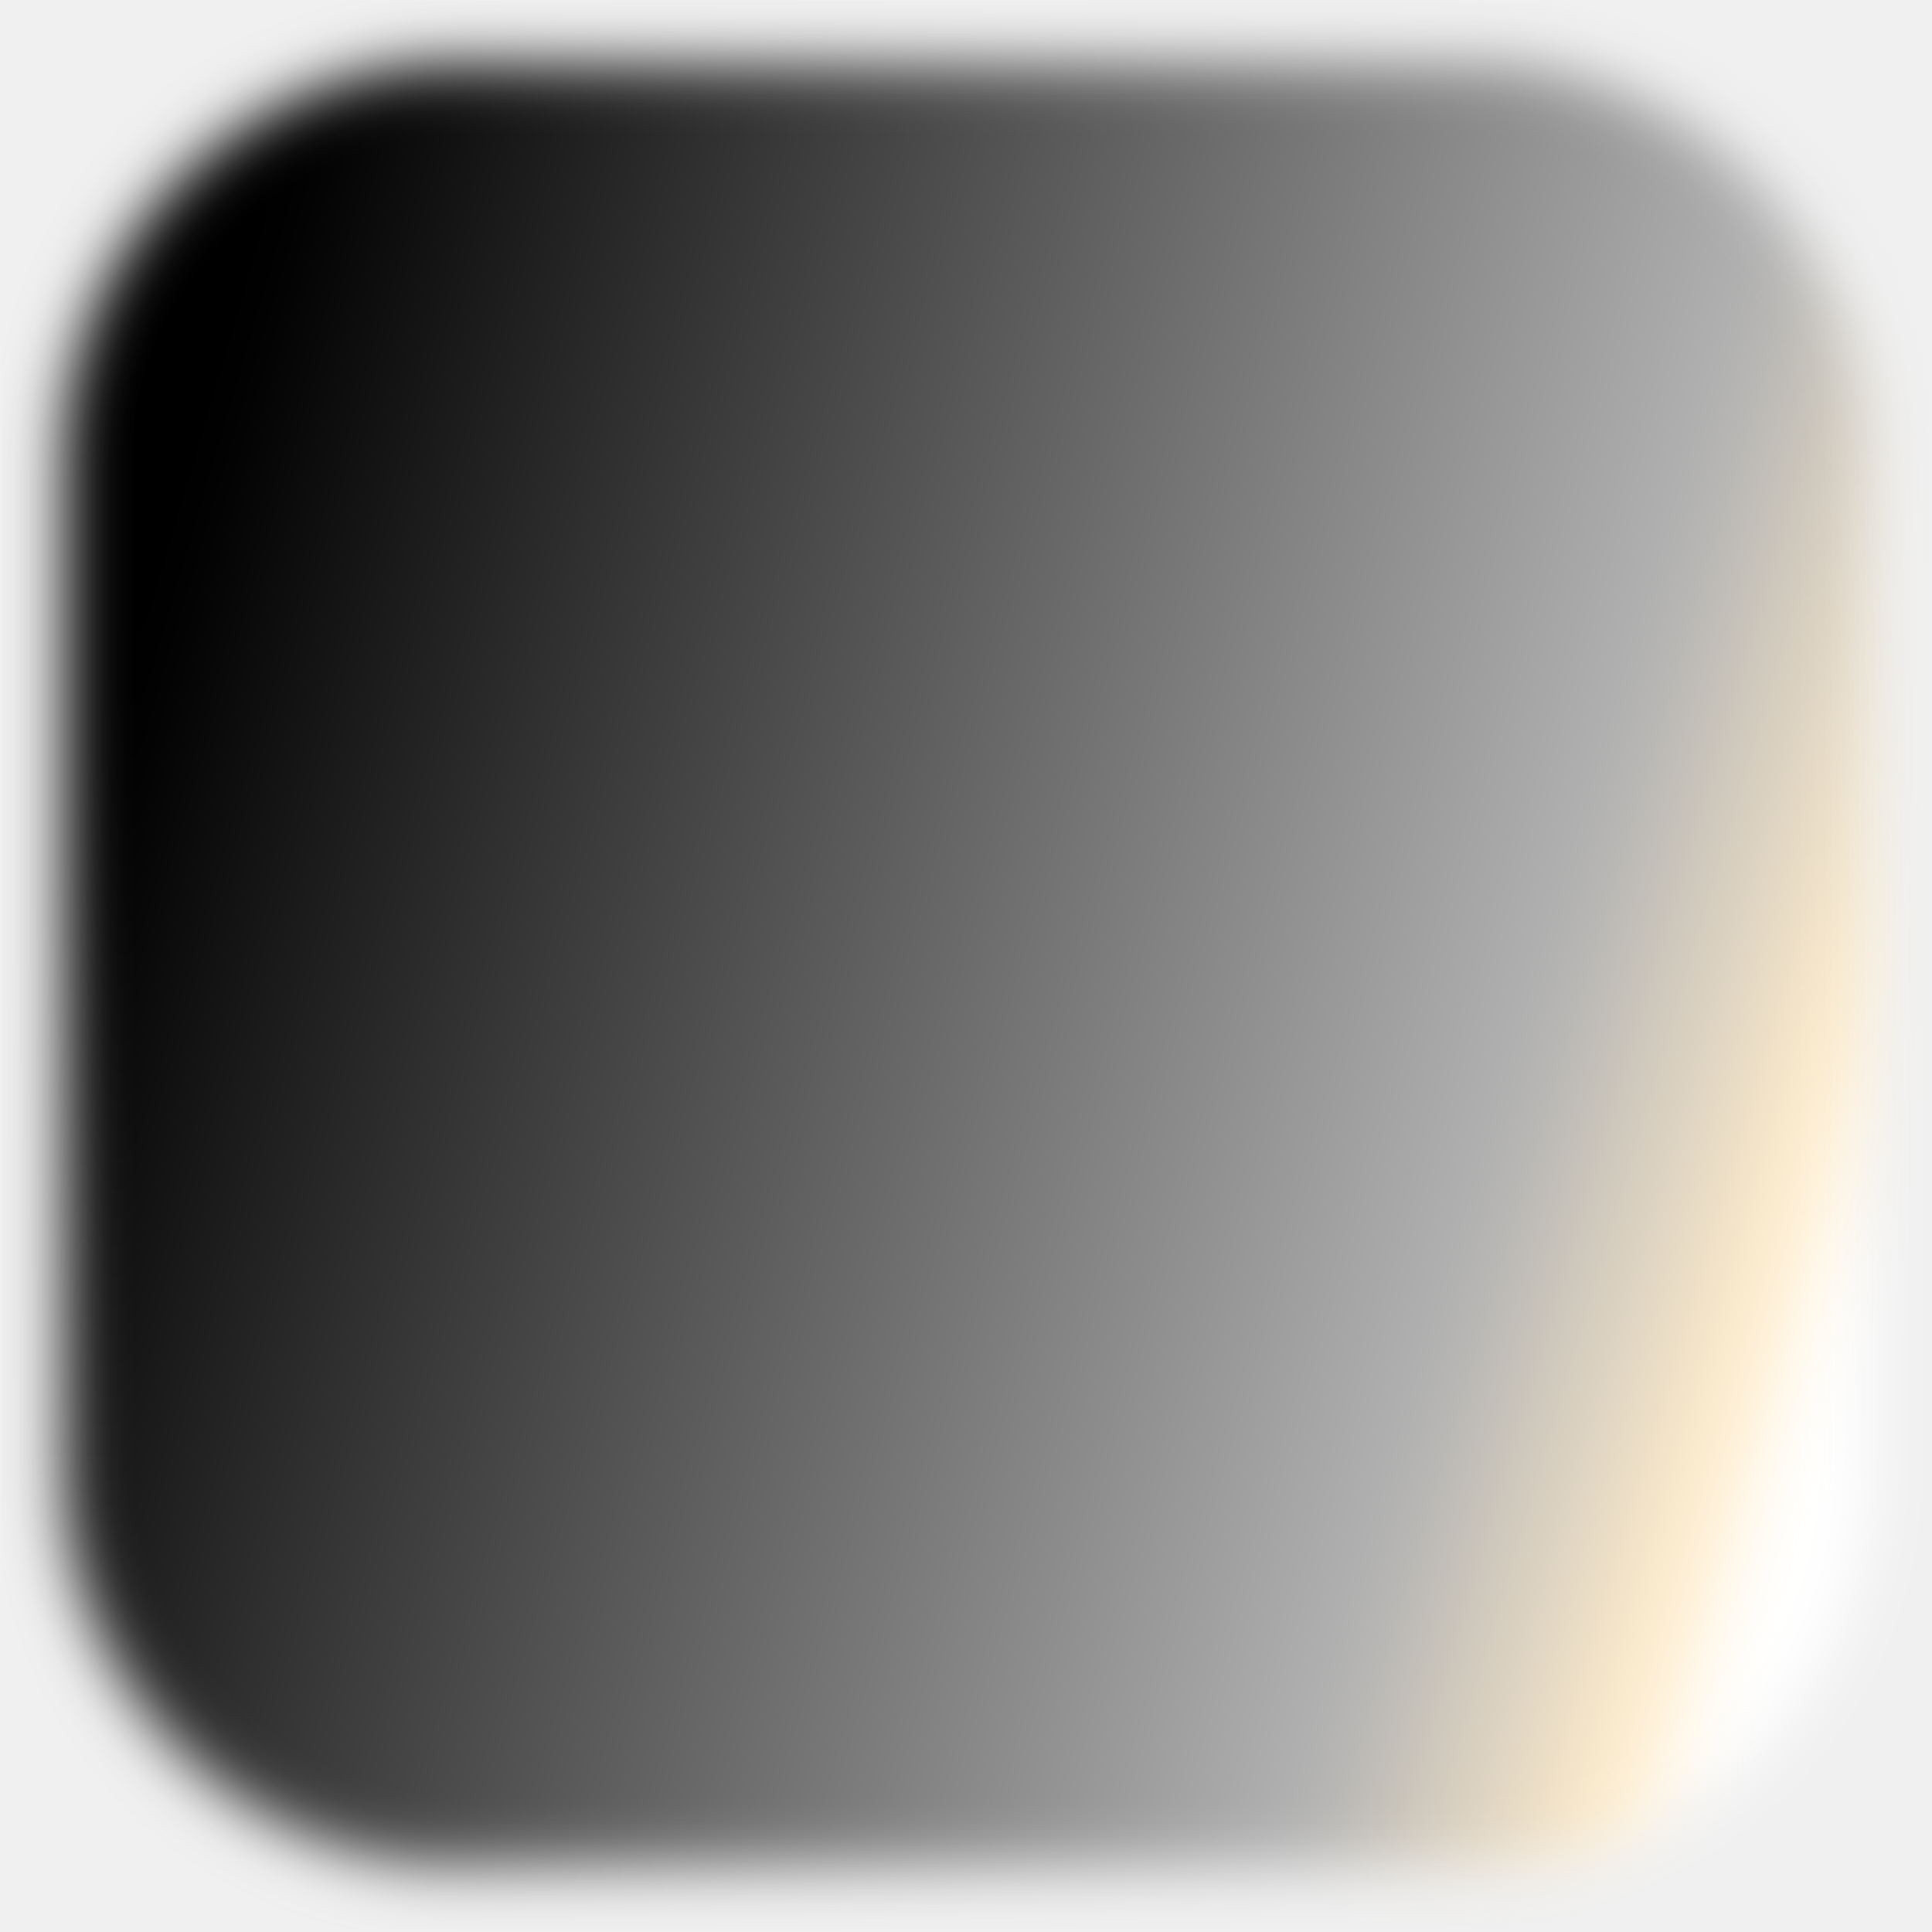
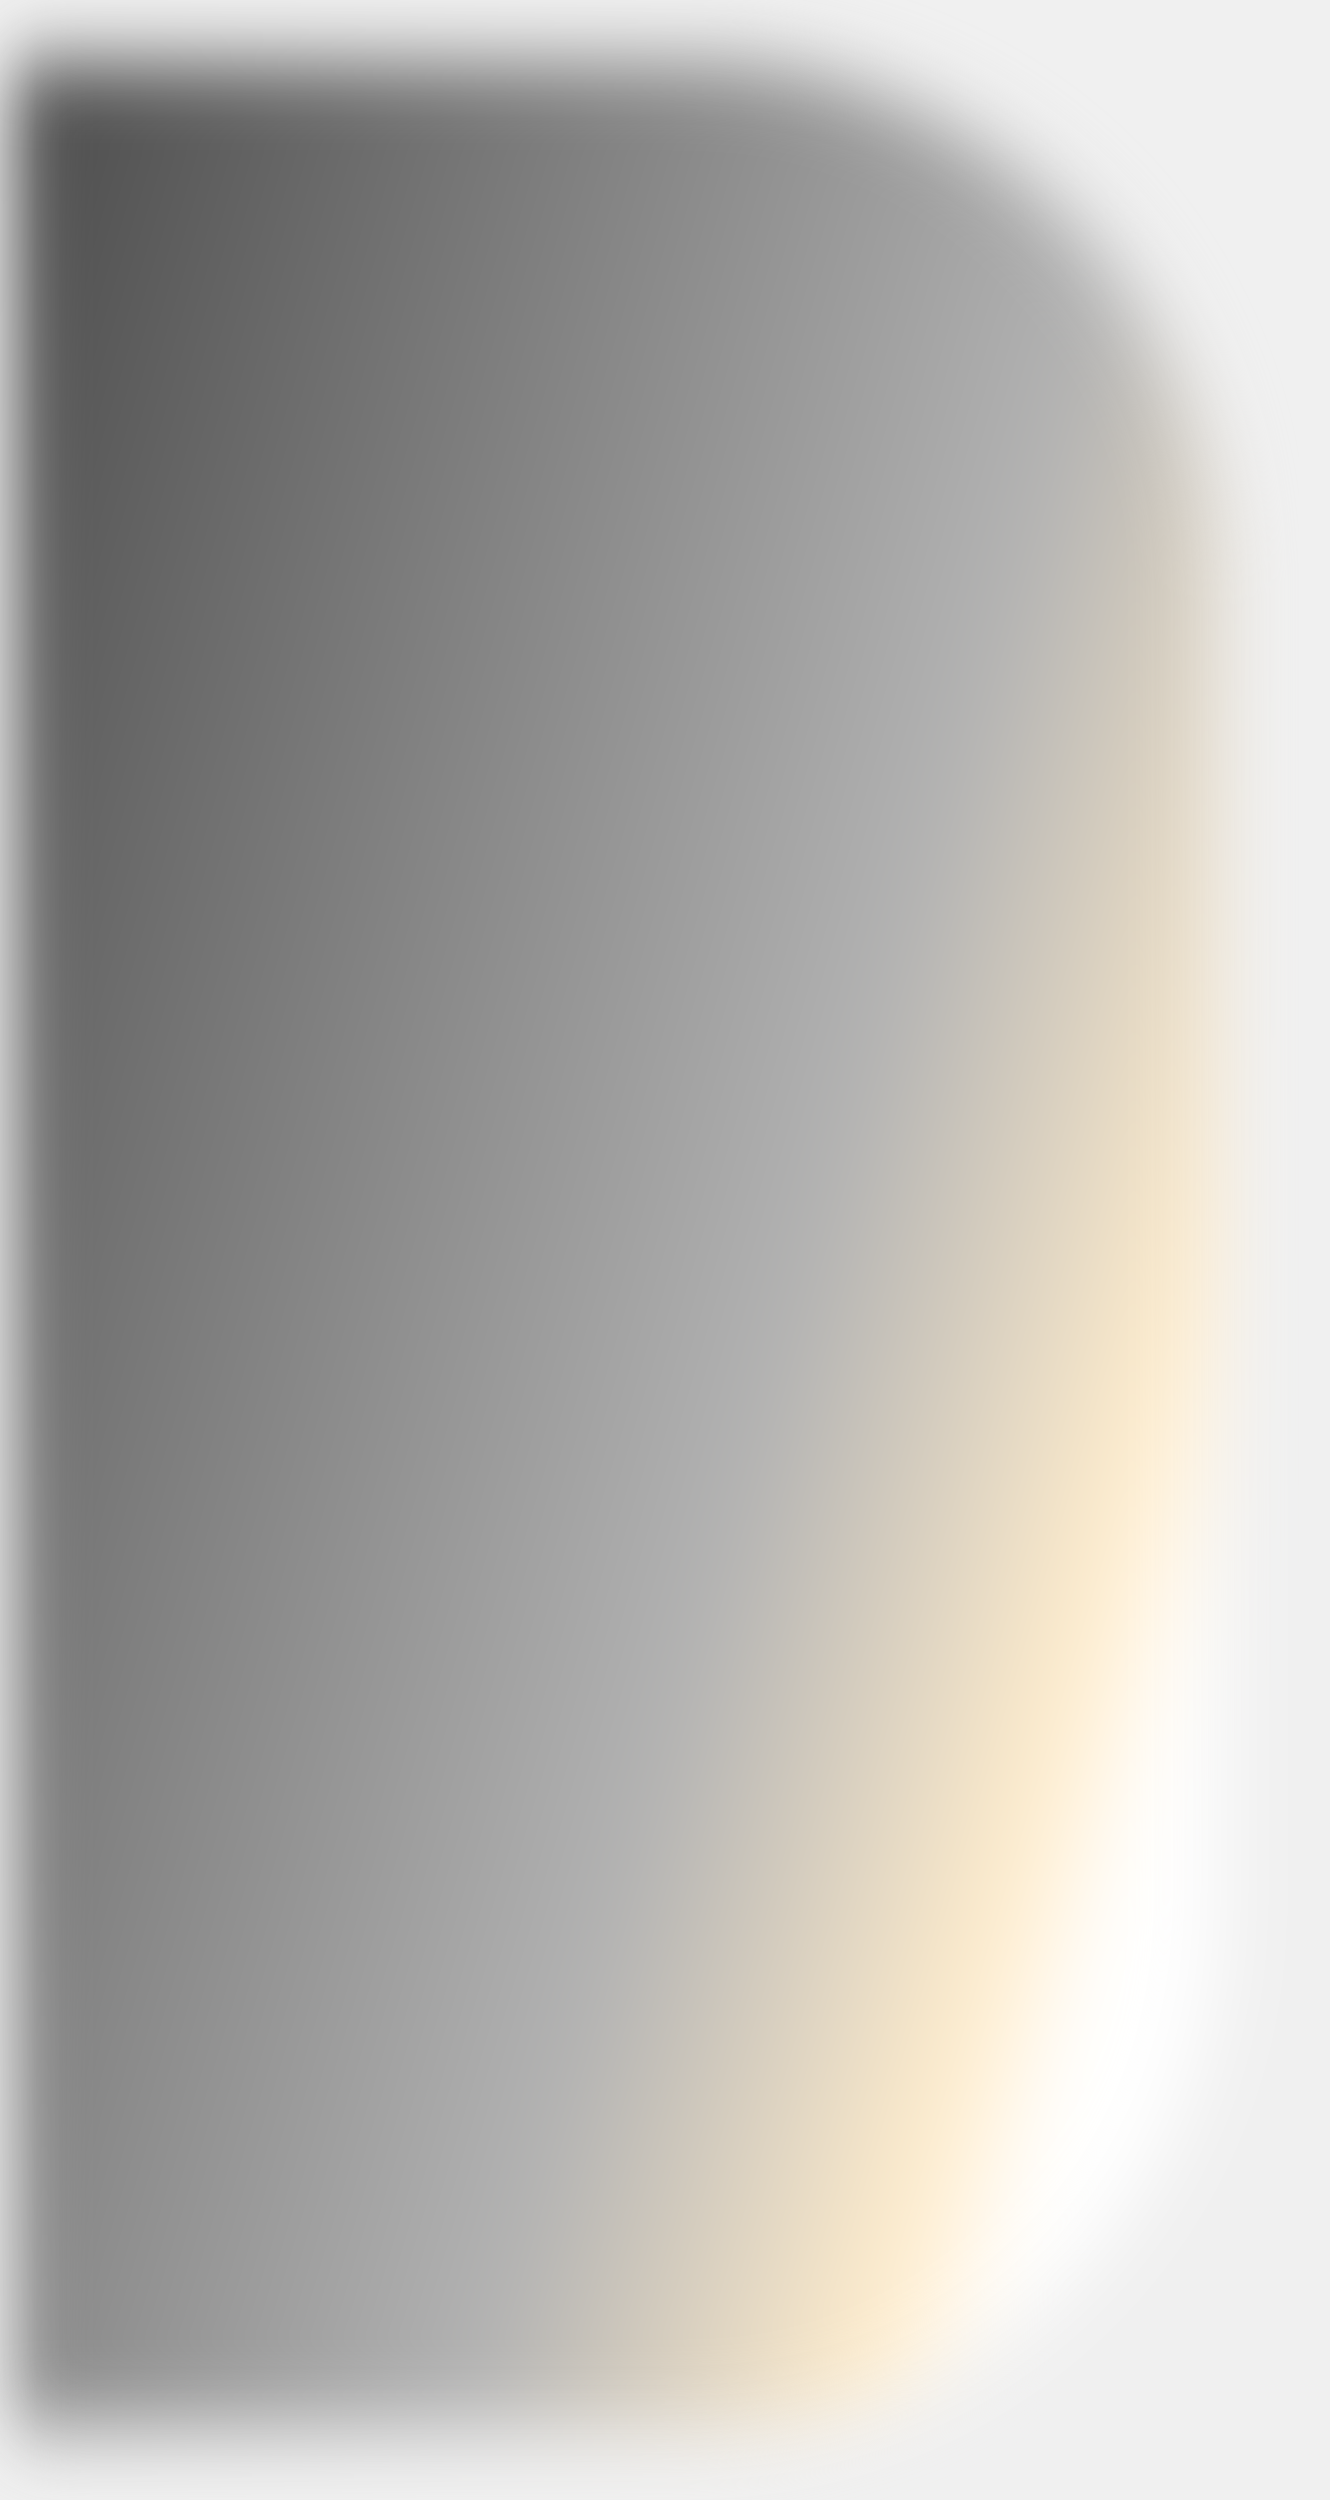
- <svg xmlns="http://www.w3.org/2000/svg" width="587" height="587" viewBox="0 0 587 587" fill="none">
-   <g filter="url(#filter0_f_835_1473)">
-     <rect x="568.744" y="18.252" width="550" height="550" rx="121" transform="rotate(90 568.744 18.2524)" fill="url(#paint0_linear_835_1473)" />
-     <rect x="568.244" y="18.752" width="549" height="549" rx="120.5" transform="rotate(90 568.244 18.7524)" stroke="white" />
+ <svg xmlns="http://www.w3.org/2000/svg" width="308" height="579" viewBox="0 0 308 579" fill="none">
+   <g clip-path="url(#clip0_839_1477)">
+     <g filter="url(#filter0_f_839_1477)">
+       <rect x="282.744" y="13.372" width="550" height="550" rx="121" transform="rotate(90 282.744 13.3721)" fill="url(#paint0_linear_839_1477)" />
+       <rect x="282.244" y="13.872" width="549" height="549" rx="120.5" transform="rotate(90 282.244 13.8721)" stroke="white" />
+     </g>
  </g>
  <defs>
-     <filter id="filter0_f_835_1473" x="0.744" y="0.252" width="586" height="586" filterUnits="userSpaceOnUse" color-interpolation-filters="sRGB">
+     <filter id="filter0_f_839_1477" x="-285.256" y="-4.628" width="586" height="586" filterUnits="userSpaceOnUse" color-interpolation-filters="sRGB">
      <feFlood flood-opacity="0" result="BackgroundImageFix" />
      <feBlend mode="normal" in="SourceGraphic" in2="BackgroundImageFix" result="shape" />
-       <feGaussianBlur stdDeviation="9" result="effect1_foregroundBlur_835_1473" />
+       <feGaussianBlur stdDeviation="9" result="effect1_foregroundBlur_839_1477" />
    </filter>
-     <linearGradient id="paint0_linear_835_1473" x1="999.418" y1="42.151" x2="843.744" y2="568.252" gradientUnits="userSpaceOnUse">
+     <linearGradient id="paint0_linear_839_1477" x1="713.418" y1="37.271" x2="557.744" y2="563.372" gradientUnits="userSpaceOnUse">
      <stop stop-color="white" />
      <stop offset="0.047" stop-color="#FFEDCD" />
      <stop offset="0.203" stop-color="#B3B3B3" />
      <stop offset="1" />
    </linearGradient>
+     <clipPath id="clip0_839_1477">
+       <rect width="308" height="579" fill="white" />
+     </clipPath>
  </defs>
</svg>
